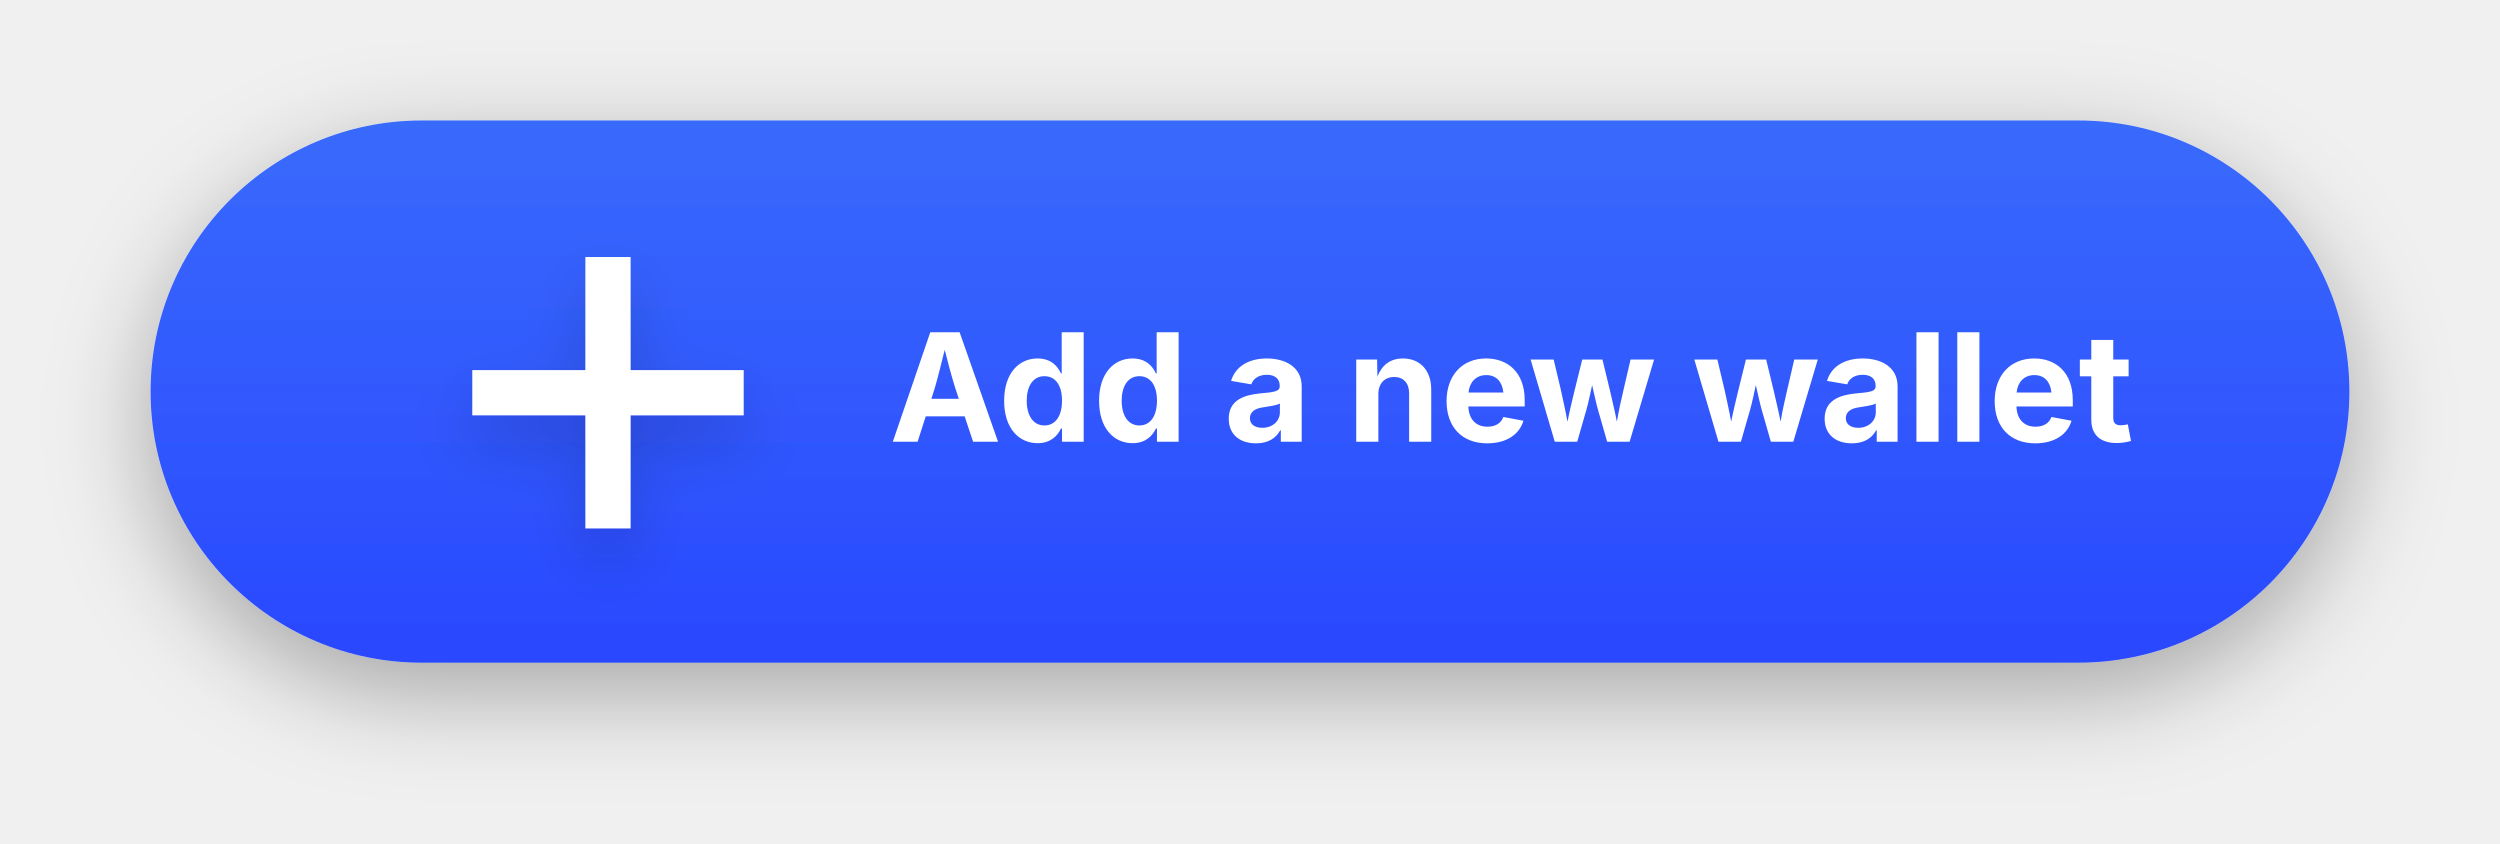
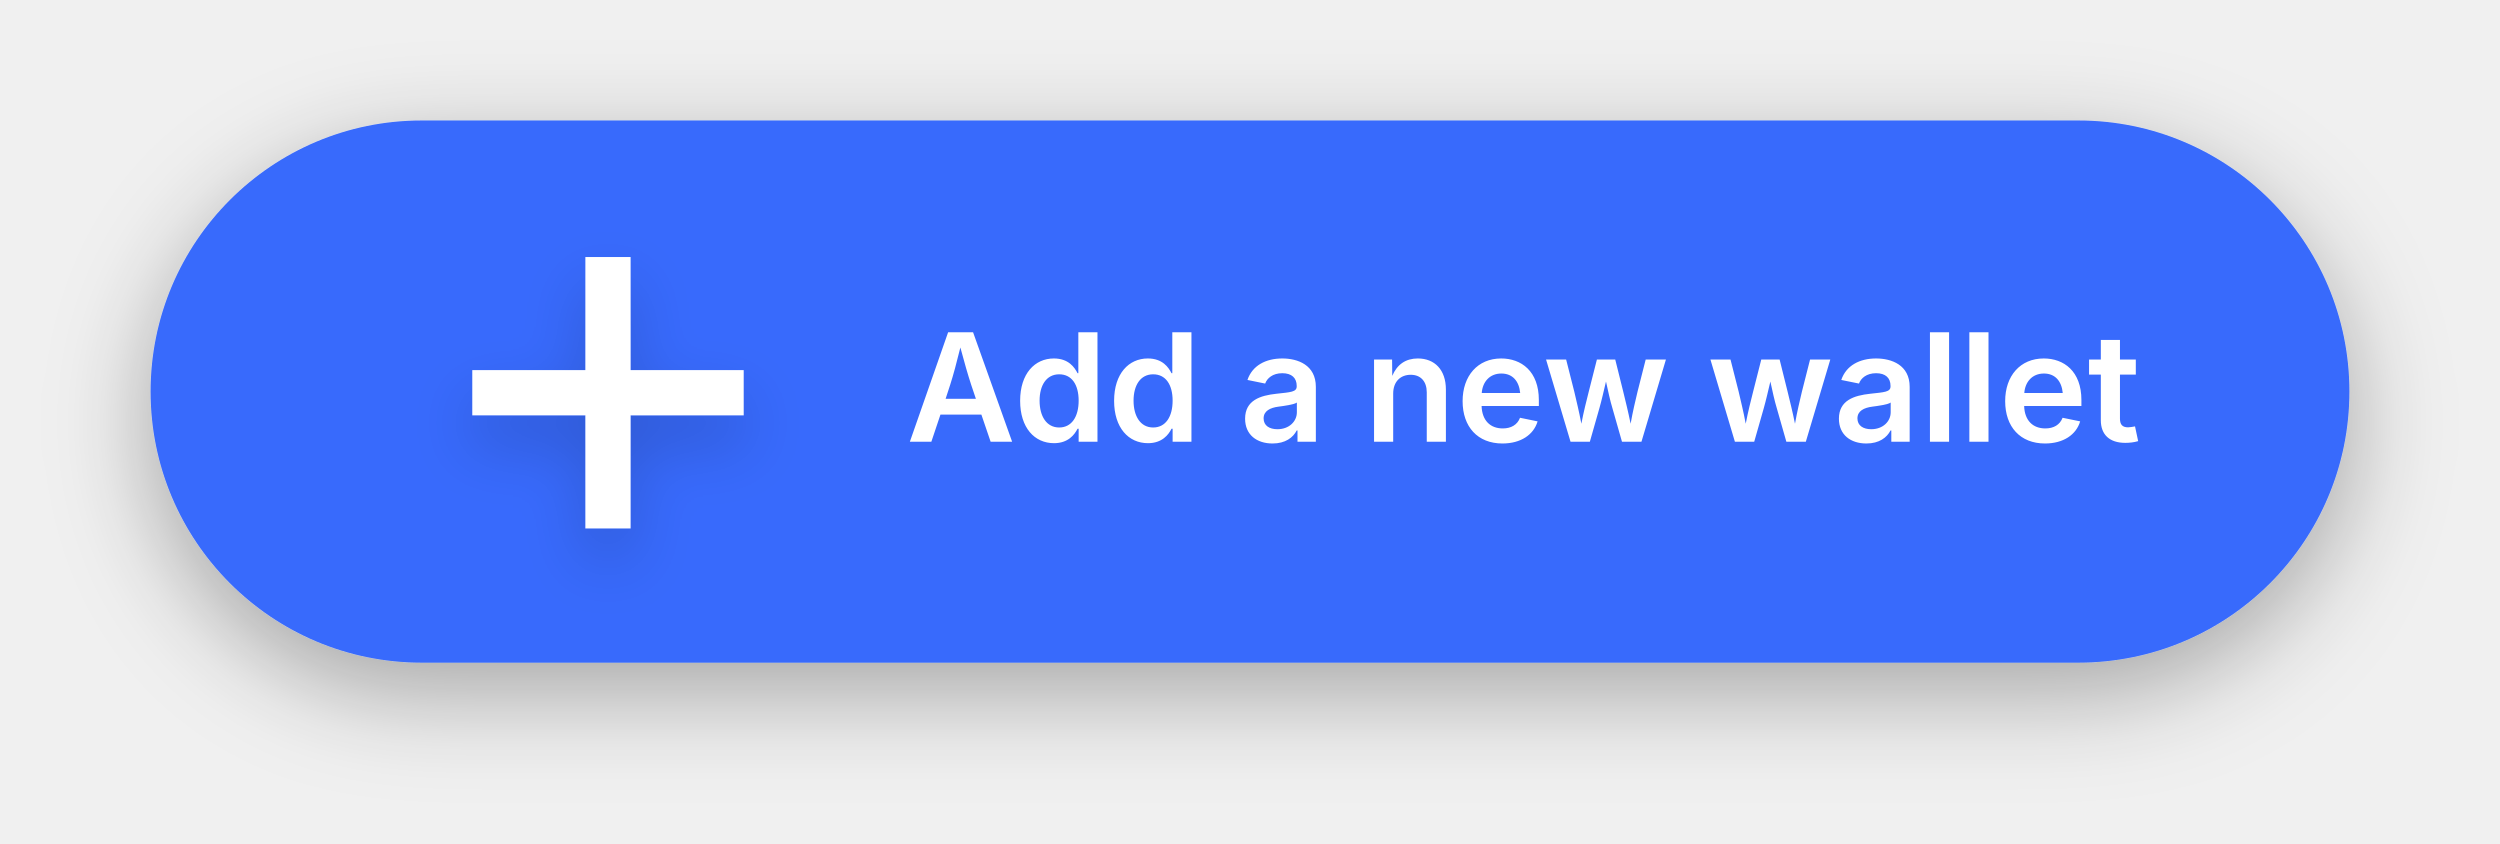
<svg xmlns="http://www.w3.org/2000/svg" width="249" height="84" viewBox="0 0 249 84">
  <defs>
-     <linearGradient id="linear-gradient" x1="0.5" x2="0.5" y2="1" gradientUnits="objectBoundingBox">
-       <stop offset="0" stop-color="#396afc" />
-       <stop offset="1" stop-color="#2948ff" />
-     </linearGradient>
    <filter id="Rectangle_227" x="0" y="0" width="249" height="84" filterUnits="userSpaceOnUse">
      <feOffset dy="3" input="SourceAlpha" />
      <feGaussianBlur stdDeviation="5" result="blur" />
      <feFlood flood-opacity="0.31" />
      <feComposite operator="in" in2="blur" />
      <feComposite in="SourceGraphic" />
    </filter>
-     <filter id="iconmonstr-plus-2" x="38.045" y="19.599" width="45.032" height="45.032" filterUnits="userSpaceOnUse">
+     <filter id="iconmonstr-plus-2" x="38.045" y="19.598" width="45.031" height="45.031" filterUnits="userSpaceOnUse">
      <feOffset dy="3" input="SourceAlpha" />
      <feGaussianBlur stdDeviation="3" result="blur-2" />
      <feFlood flood-opacity="0.161" />
      <feComposite operator="in" in2="blur-2" />
      <feComposite in="SourceGraphic" />
    </filter>
  </defs>
-   <g id="Group_227" data-name="Group 227" transform="translate(-80.09 -639)">
-     <g id="Group_226" data-name="Group 226">
-       <g transform="matrix(1, 0, 0, 1, 80.09, 639)" filter="url(#Rectangle_227)">
-         <rect id="Rectangle_227-2" data-name="Rectangle 227" width="219" height="54" rx="27" transform="translate(15 12)" fill="url(#linear-gradient)" />
-       </g>
-       <g transform="matrix(1, 0, 0, 1, 80.09, 639)" filter="url(#iconmonstr-plus-2)">
-         <path id="iconmonstr-plus-2-2" data-name="iconmonstr-plus-2" d="M27.032,11.263H15.769V0H11.263V11.263H0v4.505H11.263V27.032h4.505V15.769H27.032Z" transform="translate(47.04 25.6)" fill="#fff" />
-       </g>
-       <text id="Add_a_new_wallet" data-name="Add a new wallet" transform="translate(226 683)" fill="#fff" font-size="15" font-family="SFProDisplay-Bold, SF Pro Display" font-weight="700">
-         <tspan x="-57.349" y="0">Add a new wallet</tspan>
-       </text>
+   <g id="Group_259" data-name="Group 259" transform="translate(-63.09 -639)">
+     <g transform="matrix(1, 0, 0, 1, 63.09, 639)" filter="url(#Rectangle_227)">
+       <rect id="Rectangle_227-2" data-name="Rectangle 227" width="219" height="54" rx="27" transform="translate(15 12)" fill="#396afc" />
    </g>
+     <g transform="matrix(1, 0, 0, 1, 63.09, 639)" filter="url(#iconmonstr-plus-2)">
+       <path id="iconmonstr-plus-2-2" data-name="iconmonstr-plus-2" d="M27.032,11.263H15.769V0H11.263V11.263H0v4.505H11.263V27.032h4.505V15.769H27.032Z" transform="translate(47.04 25.6)" fill="#fff" />
+     </g>
+     <text id="Add_a_new_wallet" data-name="Add a new wallet" transform="translate(209 683)" fill="#fff" font-size="15" font-family="SFProDisplay-Semibold, SF Pro Display" font-weight="600">
+       <tspan x="-55.649" y="0">Add a new wallet</tspan>
+     </text>
  </g>
</svg>
